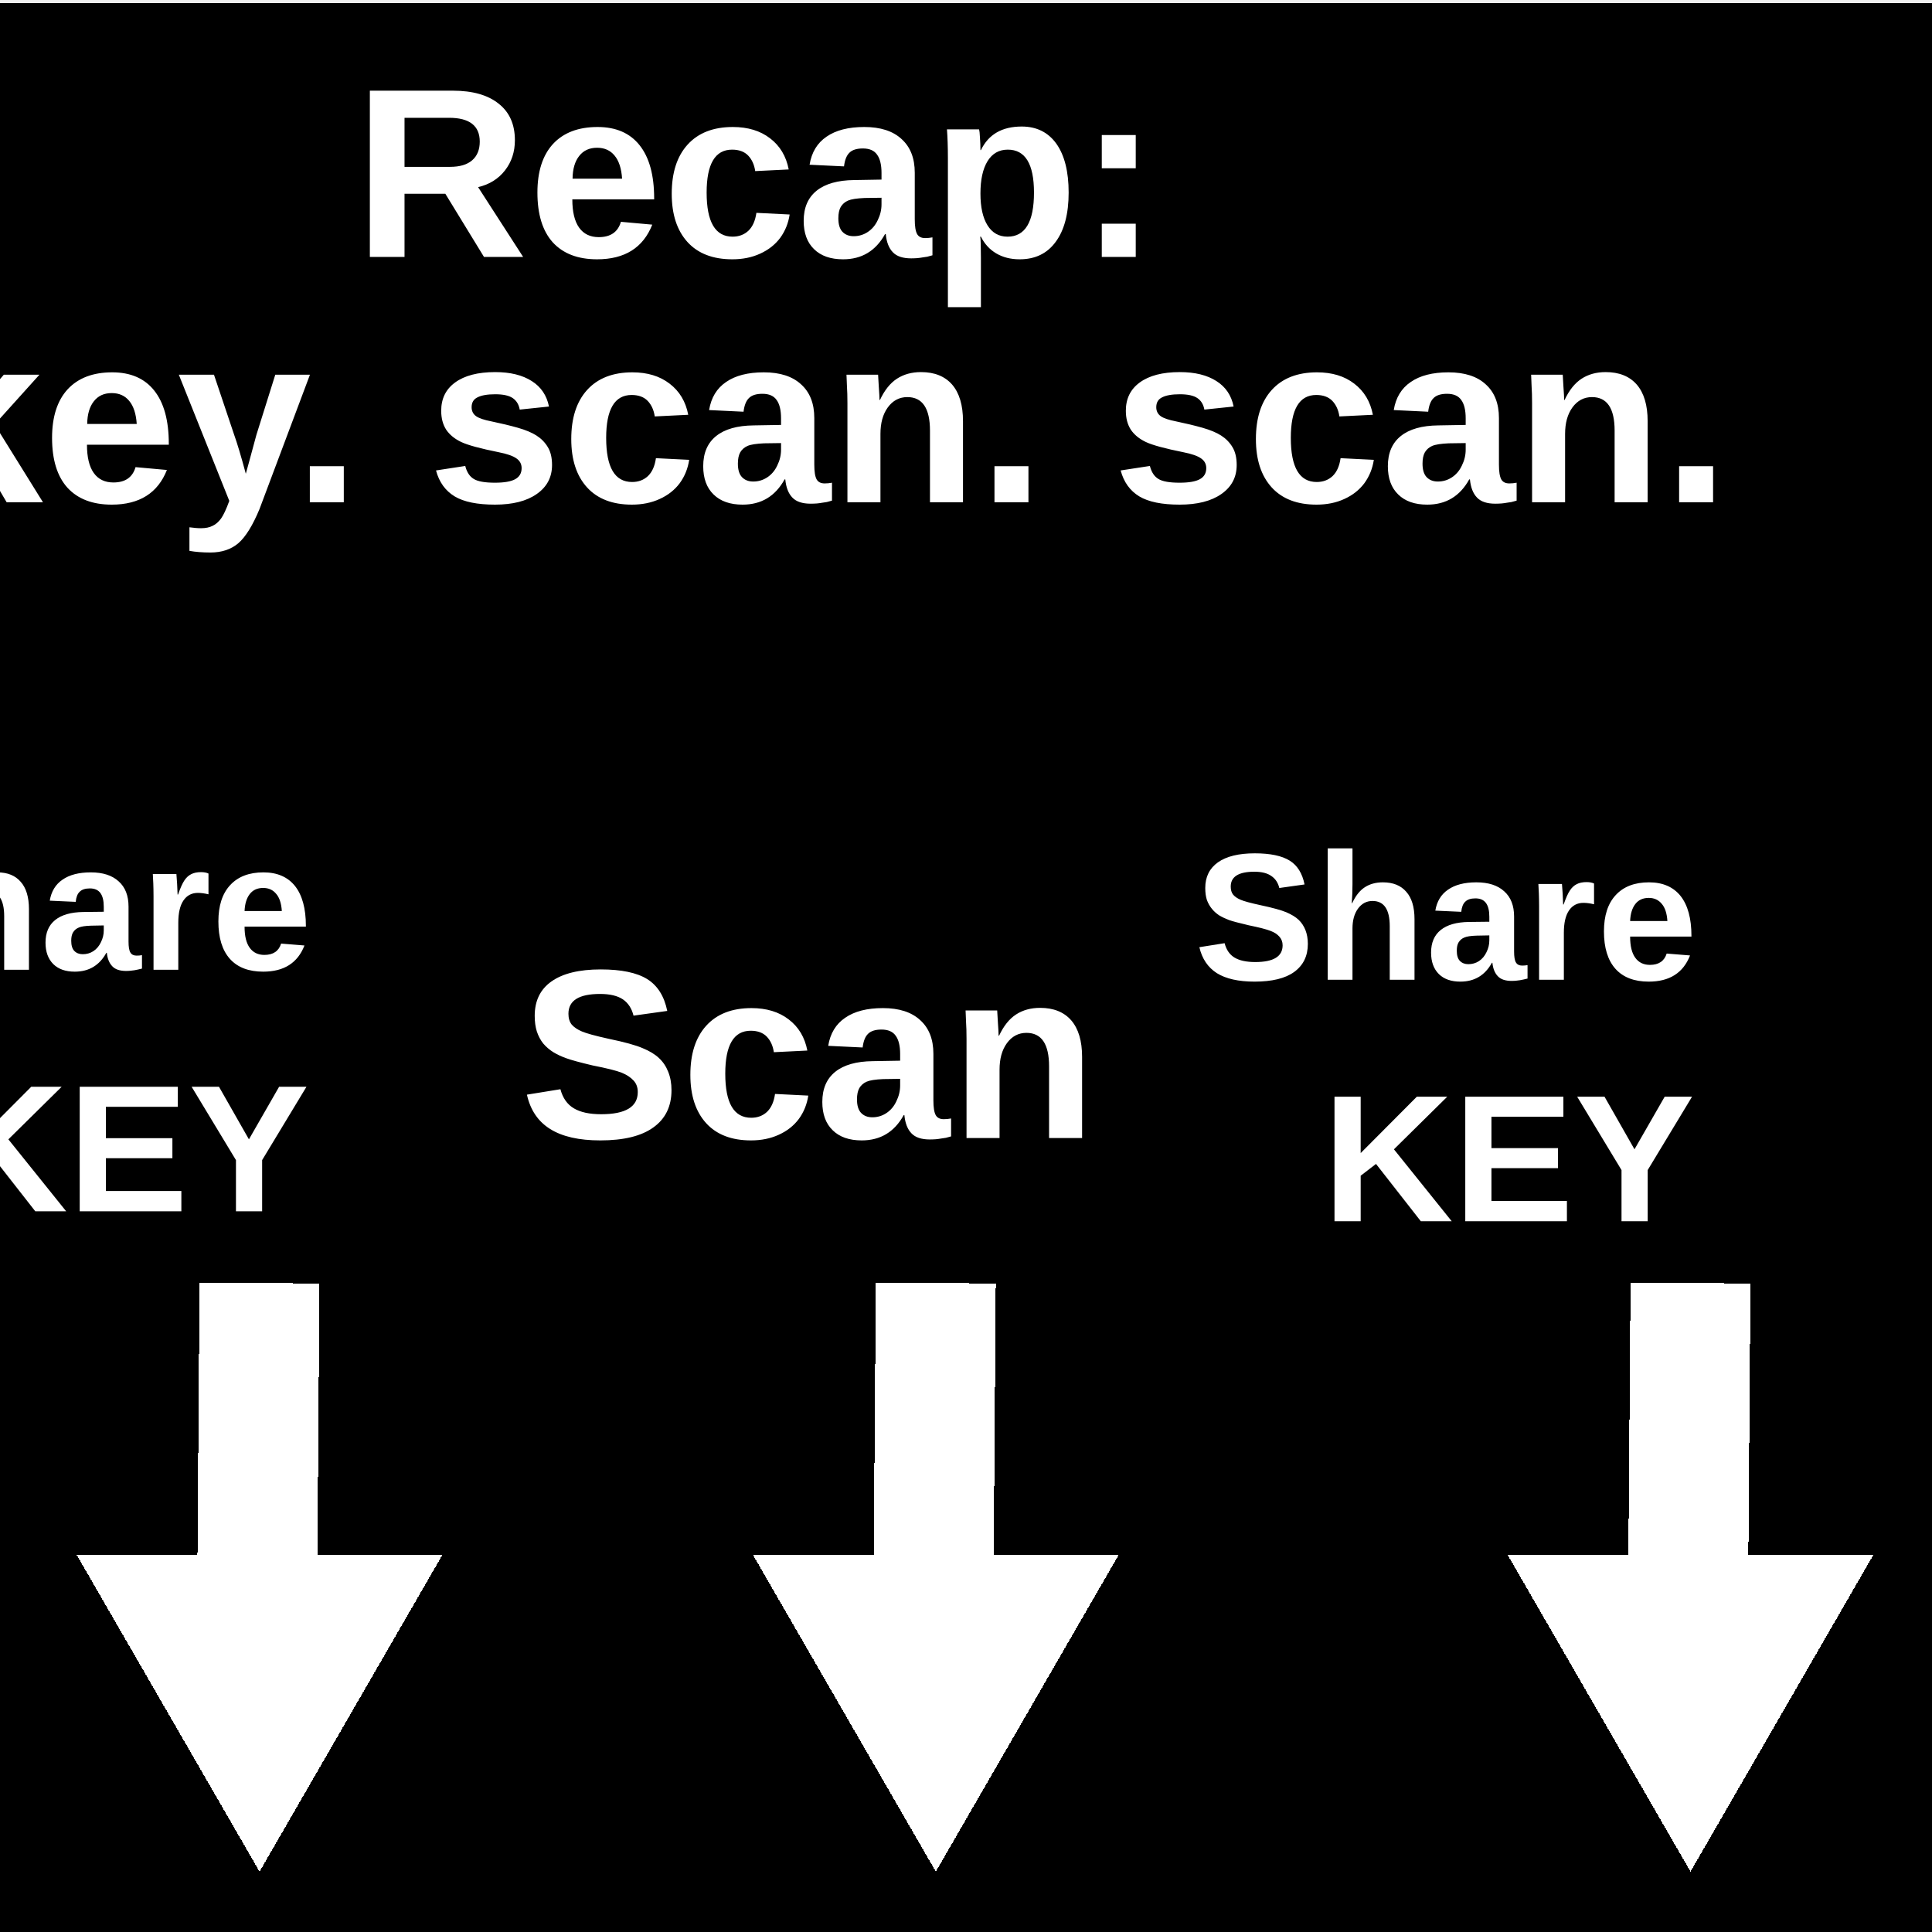
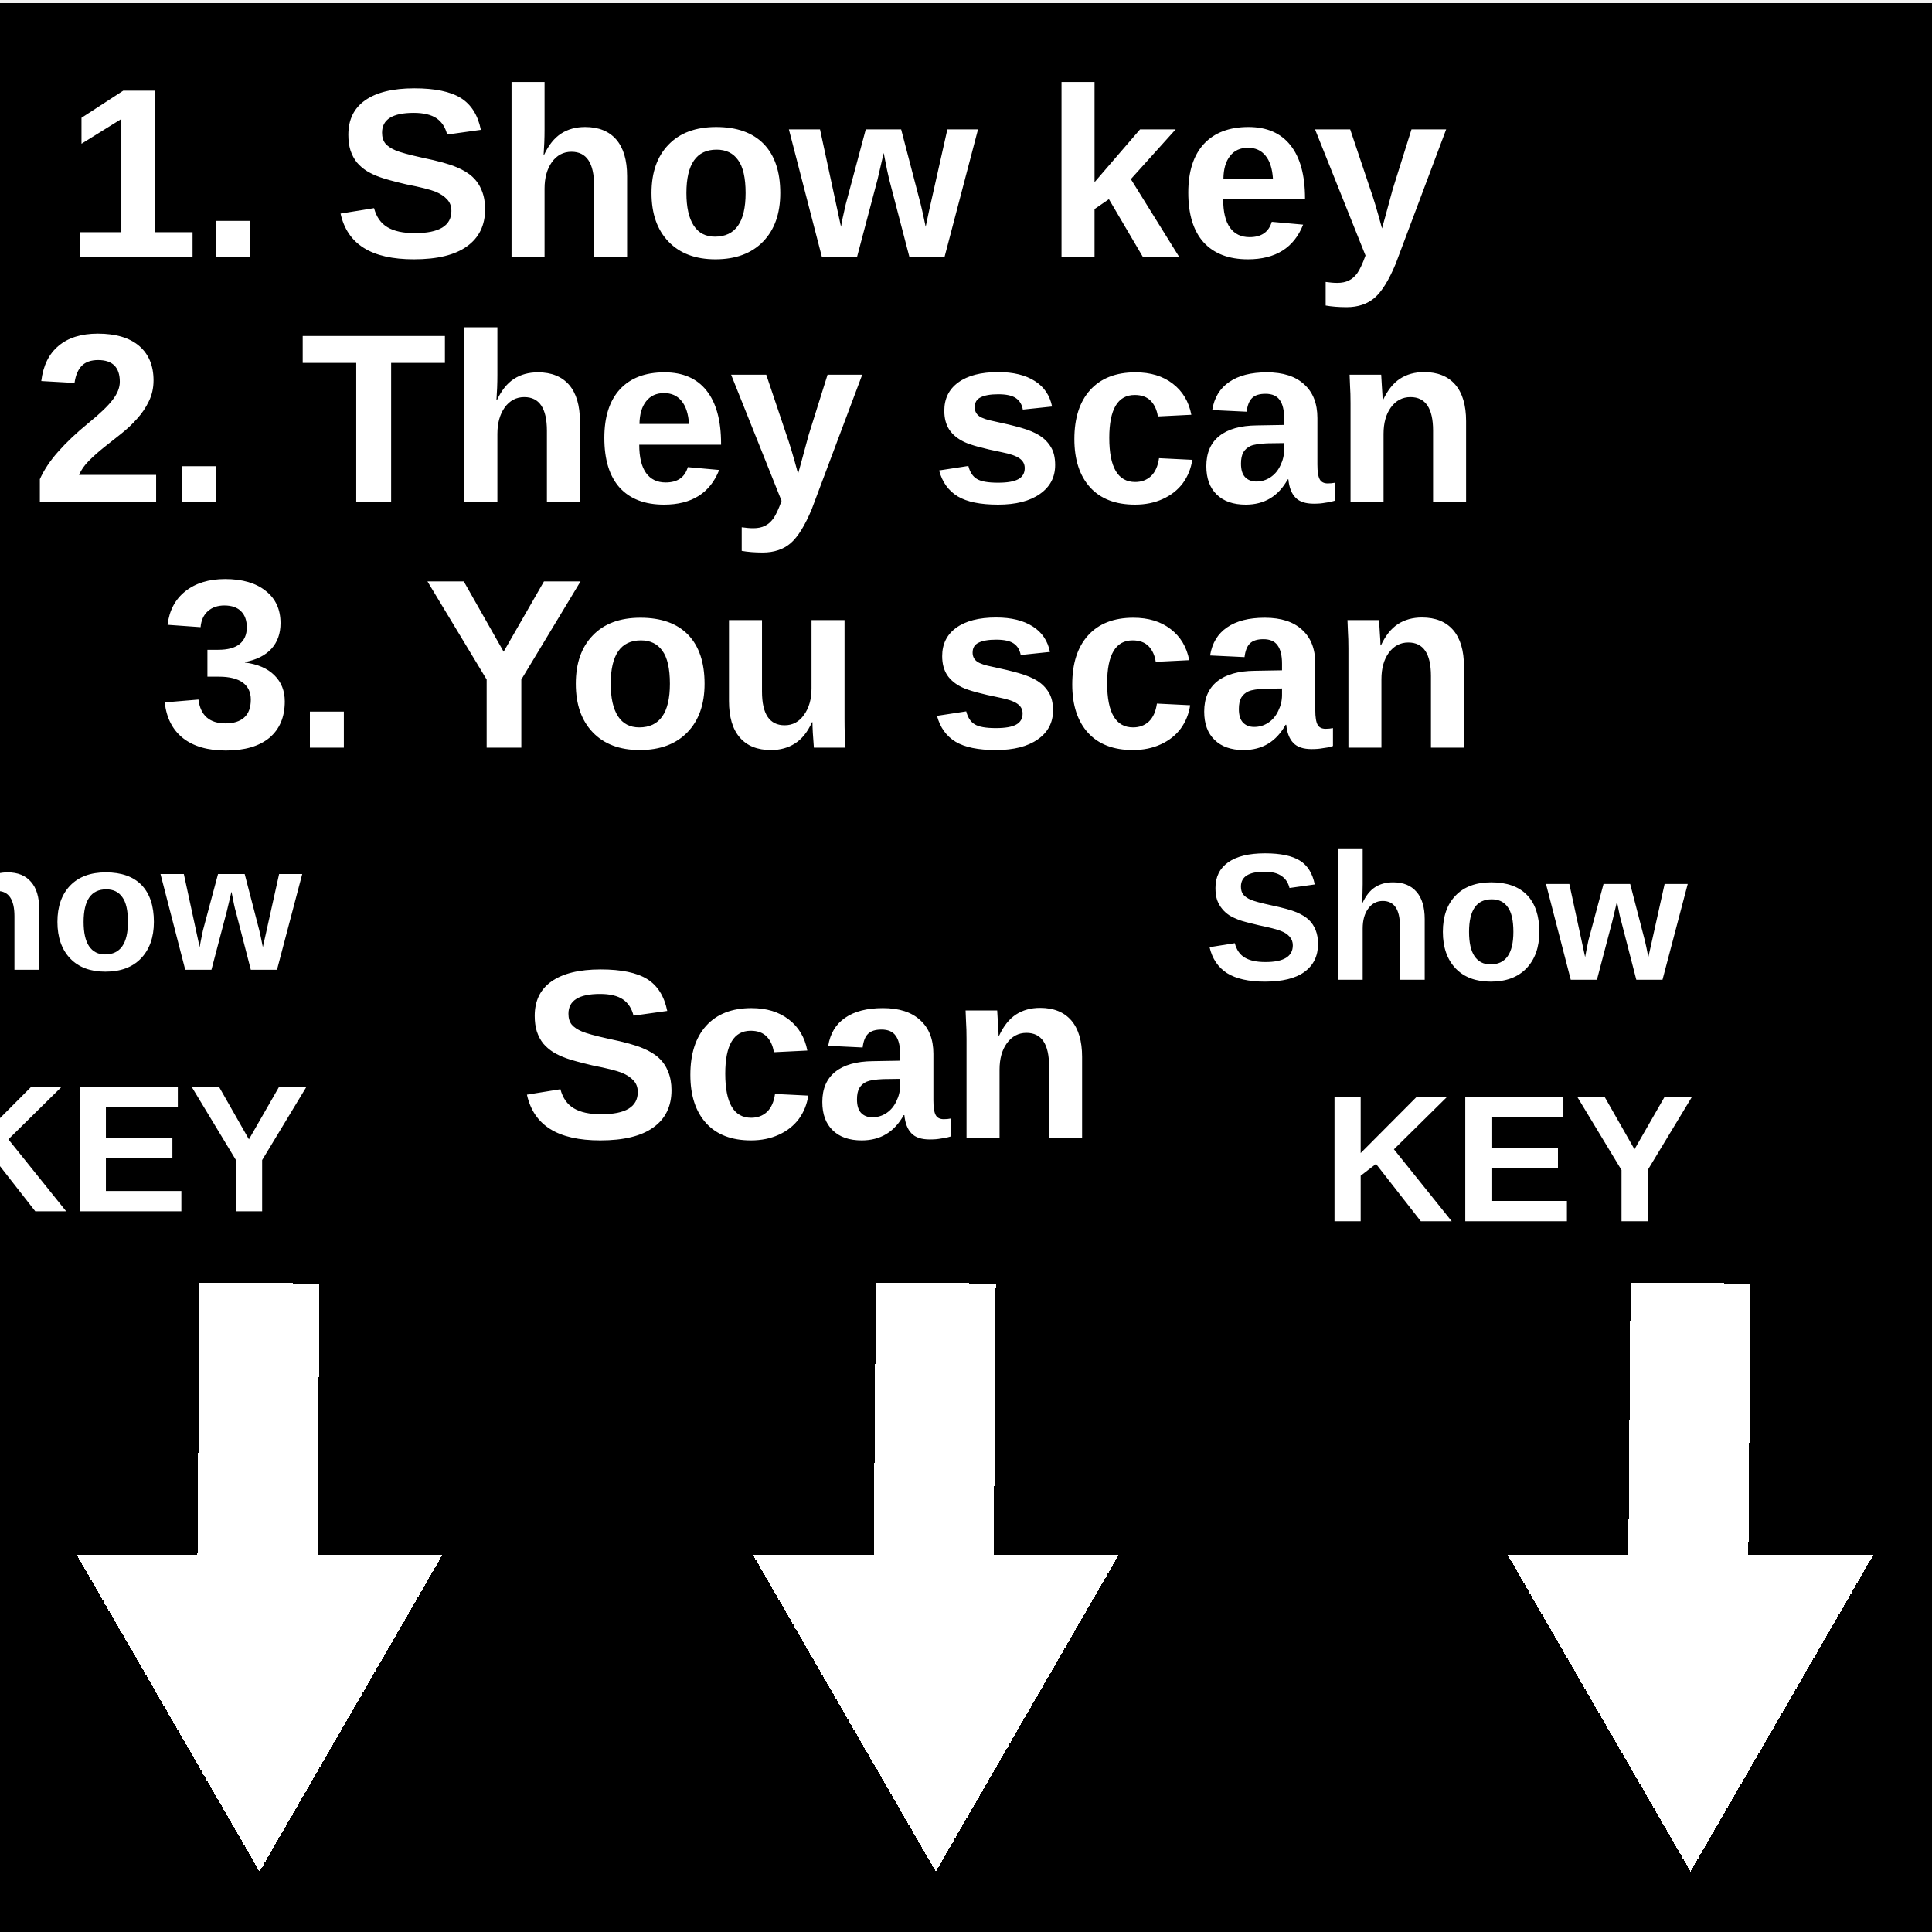
<svg xmlns="http://www.w3.org/2000/svg" width="128" height="128" viewBox="0 0 128 128" version="1.1" id="svg5" shape-rendering="crispEdges">
  <defs id="defs2">
    <marker style="overflow:visible" id="Arrow1Sstart" refX="0.0" refY="0.0" orient="auto">
      <path transform="scale(0.2) translate(6,0)" style="fill-rule:evenodd;fill:context-stroke;stroke:context-stroke;stroke-width:1.0pt" d="M 0.0,0.0 L 5.0,-5.0 L -12.5,0.0 L 5.0,5.0 L 0.0,0.0 z " id="path16778" />
    </marker>
    <marker style="overflow:visible" id="Arrow2Mstart" refX="0.0" refY="0.0" orient="auto">
      <path transform="scale(0.6) translate(0,0)" d="M 8.719,4.034 L -2.207,0.016 L 8.719,-4.002 C 6.973,-1.63 6.983,1.616 8.719,4.034 z " style="stroke:context-stroke;fill-rule:evenodd;fill:context-stroke;stroke-width:0.625;stroke-linejoin:round" id="path16790" />
    </marker>
    <marker style="overflow:visible" id="marker17044" refX="0.0" refY="0.0" orient="auto">
      <path transform="scale(1.1) translate(1,0)" d="M 8.719,4.034 L -2.207,0.016 L 8.719,-4.002 C 6.973,-1.63 6.983,1.616 8.719,4.034 z " style="stroke:context-stroke;fill-rule:evenodd;fill:context-stroke;stroke-width:0.625;stroke-linejoin:round" id="path17042" />
    </marker>
    <marker style="overflow:visible" id="Arrow1Lstart" refX="0.0" refY="0.0" orient="auto">
      <path transform="scale(0.8) translate(12.5,0)" style="fill-rule:evenodd;fill:context-stroke;stroke:context-stroke;stroke-width:1.0pt" d="M 0.0,0.0 L 5.0,-5.0 L -12.5,0.0 L 5.0,5.0 L 0.0,0.0 z " id="path16766" />
    </marker>
    <marker style="overflow:visible" id="Arrow2Lstart" refX="0.0" refY="0.0" orient="auto">
      <path transform="scale(1.1) translate(1,0)" d="M 8.719,4.034 L -2.207,0.016 L 8.719,-4.002 C 6.973,-1.63 6.983,1.616 8.719,4.034 z " style="stroke:context-stroke;fill-rule:evenodd;fill:context-stroke;stroke-width:0.625;stroke-linejoin:round" id="path16784" />
    </marker>
  </defs>
  <g id="layer1">
    <rect style="fill:#000000;fill-opacity:1;fill-rule:evenodd" id="rect31" width="128.606" height="127.825" x="-0.195" y="0.195" />
  </g>
  <g id="layer2">
    <text xml:space="preserve" style="font-size:15.251px;line-height:1.25;font-family:sans-serif;stroke-width:1.695" x="15.289" y="28.263" id="text8125" transform="scale(1.008822,0.991255)">
      <tspan id="tspan8123" x="15.289" y="28.263" style="fill:#ffffff;fill-opacity:1;stroke-width:1.695" />
    </text>
    <text xml:space="preserve" style="font-size:16px;line-height:1;font-family:sans-serif" x="64.661" y="17.022" id="text5523">
-       <tspan x="64.661" y="17.022" style="font-style:normal;font-variant:normal;font-weight:bold;font-stretch:normal;font-size:16px;font-family:'Liberation Sans';-inkscape-font-specification:'Liberation Sans, Bold';font-variant-ligatures:normal;font-variant-caps:normal;font-variant-numeric:normal;font-variant-east-asian:normal;text-align:center;text-anchor:middle;fill:#ffffff;fill-opacity:1" id="tspan137043">Recap:</tspan>
-       <tspan x="64.661" y="33.278" style="font-style:normal;font-variant:normal;font-weight:bold;font-stretch:normal;font-size:16px;font-family:'Liberation Sans';-inkscape-font-specification:'Liberation Sans, Bold';font-variant-ligatures:normal;font-variant-caps:normal;font-variant-numeric:normal;font-variant-east-asian:normal;text-align:center;text-anchor:middle;fill:#ffffff;fill-opacity:1" id="tspan166291">key. scan. scan.</tspan>
+       <tspan x="64.661" y="17.022" style="font-style:normal;font-variant:normal;font-weight:bold;font-stretch:normal;font-size:16px;font-family:'Liberation Sans';-inkscape-font-specification:'Liberation Sans, Bold';font-variant-ligatures:normal;font-variant-caps:normal;font-variant-numeric:normal;font-variant-east-asian:normal;text-align:center;text-anchor:middle;fill:#ffffff;fill-opacity:1" id="tspan166291">1. Show key</tspan>
+       <tspan x="64.661" y="33.278" style="font-style:normal;font-variant:normal;font-weight:bold;font-stretch:normal;font-size:16px;font-family:'Liberation Sans';-inkscape-font-specification:'Liberation Sans, Bold';font-variant-ligatures:normal;font-variant-caps:normal;font-variant-numeric:normal;font-variant-east-asian:normal;text-align:center;text-anchor:middle;fill:#ffffff;fill-opacity:1" id="tspan200984">2. They scan</tspan>
+       <tspan x="64.661" y="49.534" style="font-style:normal;font-variant:normal;font-weight:bold;font-stretch:normal;font-size:16px;font-family:'Liberation Sans';-inkscape-font-specification:'Liberation Sans, Bold';font-variant-ligatures:normal;font-variant-caps:normal;font-variant-numeric:normal;font-variant-east-asian:normal;text-align:center;text-anchor:middle;fill:#ffffff;fill-opacity:1" id="tspan200986">3. You scan</tspan>
    </text>
    <text xml:space="preserve" style="font-size:16px;line-height:1;font-family:sans-serif" x="18.558" y="64.249" id="text5523-2">
-       <tspan x="18.558" y="64.249" style="font-style:normal;font-variant:normal;font-weight:bold;font-stretch:normal;font-size:12px;font-family:'Liberation Sans';-inkscape-font-specification:'Liberation Sans, Bold';font-variant-ligatures:normal;font-variant-caps:normal;font-variant-numeric:normal;font-variant-east-asian:normal;text-align:center;text-anchor:middle;fill:#ffffff;fill-opacity:1" id="tspan137043-0">Share</tspan>
+       <tspan x="18.558" y="64.249" style="font-style:normal;font-variant:normal;font-weight:bold;font-stretch:normal;font-size:12px;font-family:'Liberation Sans';-inkscape-font-specification:'Liberation Sans, Bold';font-variant-ligatures:normal;font-variant-caps:normal;font-variant-numeric:normal;font-variant-east-asian:normal;text-align:center;text-anchor:middle;fill:#ffffff;fill-opacity:1" id="tspan137043-0">Show</tspan>
      <tspan x="18.558" y="80.249" style="font-style:normal;font-variant:normal;font-weight:bold;font-stretch:normal;font-size:12px;font-family:'Liberation Sans';-inkscape-font-specification:'Liberation Sans, Bold';font-variant-ligatures:normal;font-variant-caps:normal;font-variant-numeric:normal;font-variant-east-asian:normal;text-align:center;text-anchor:middle;fill:#ffffff;fill-opacity:1" id="tspan158218">KEY</tspan>
    </text>
    <text xml:space="preserve" style="font-size:16px;line-height:1;font-family:sans-serif" x="110.354" y="64.909" id="text5523-2-0">
-       <tspan x="110.354" y="64.909" style="font-style:normal;font-variant:normal;font-weight:bold;font-stretch:normal;font-size:12px;font-family:'Liberation Sans';-inkscape-font-specification:'Liberation Sans, Bold';font-variant-ligatures:normal;font-variant-caps:normal;font-variant-numeric:normal;font-variant-east-asian:normal;text-align:center;text-anchor:middle;fill:#ffffff;fill-opacity:1" id="tspan137043-0-4">Share</tspan>
+       <tspan x="110.354" y="64.909" style="font-style:normal;font-variant:normal;font-weight:bold;font-stretch:normal;font-size:12px;font-family:'Liberation Sans';-inkscape-font-specification:'Liberation Sans, Bold';font-variant-ligatures:normal;font-variant-caps:normal;font-variant-numeric:normal;font-variant-east-asian:normal;text-align:center;text-anchor:middle;fill:#ffffff;fill-opacity:1" id="tspan137043-0-4">Show</tspan>
      <tspan x="110.354" y="80.909" style="font-style:normal;font-variant:normal;font-weight:bold;font-stretch:normal;font-size:12px;font-family:'Liberation Sans';-inkscape-font-specification:'Liberation Sans, Bold';font-variant-ligatures:normal;font-variant-caps:normal;font-variant-numeric:normal;font-variant-east-asian:normal;text-align:center;text-anchor:middle;fill:#ffffff;fill-opacity:1" id="tspan158218-8">KEY</tspan>
    </text>
    <text xml:space="preserve" style="font-size:16px;line-height:1.25;font-family:sans-serif" x="59.592" y="114.628" id="text5523-7">
      <tspan x="59.592" y="114.628" style="font-style:normal;font-variant:normal;font-weight:bold;font-stretch:normal;font-size:16px;font-family:'Liberation Sans';-inkscape-font-specification:'Liberation Sans, Bold';font-variant-ligatures:normal;font-variant-caps:normal;font-variant-numeric:normal;font-variant-east-asian:normal;text-align:center;text-anchor:middle;fill:#ffffff;fill-opacity:1" id="tspan76457-0" />
    </text>
    <path style="fill:#ffffff;stroke:#ffffff;stroke-width:7.948;stroke-linecap:butt;stroke-linejoin:miter;stroke-miterlimit:4;stroke-dasharray:none;stroke-opacity:1" d="M 17,110 17.195,85" id="path17261" />
    <path style="fill:#ffffff;stroke:#ffffff;stroke-width:4;stroke-miterlimit:4;stroke-dasharray:none" id="path19828-4" transform="matrix(0,-1,-1,0,127.3903,124.2462)" d="m 4.246,110.195 15,-8.66 -1e-6,17.32 z" />
    <text xml:space="preserve" style="font-size:16px;line-height:1;font-family:sans-serif" x="63.964" y="75.397" id="text5523-2-6-4">
      <tspan x="63.964" y="75.397" style="font-style:normal;font-variant:normal;font-weight:bold;font-stretch:normal;font-size:16px;font-family:'Liberation Sans';-inkscape-font-specification:'Liberation Sans, Bold';font-variant-ligatures:normal;font-variant-caps:normal;font-variant-numeric:normal;font-variant-east-asian:normal;text-align:center;text-anchor:middle;fill:#ffffff;fill-opacity:1" id="tspan137043-0-8-9">Scan</tspan>
    </text>
    <path style="fill:#ffffff;stroke:#ffffff;stroke-width:7.948;stroke-linecap:butt;stroke-linejoin:miter;stroke-miterlimit:4;stroke-dasharray:none;stroke-opacity:1" d="M 111.805,110 112,85" id="path17261-9" />
    <path style="fill:#ffffff;stroke:#ffffff;stroke-width:4;stroke-miterlimit:4;stroke-dasharray:none" id="path19828-4-2" transform="matrix(0,-1,-1,0,222.1952,124.2462)" d="m 4.246,110.195 15,-8.66 -1e-6,17.32 z" />
    <path style="fill:#ffffff;stroke:#ffffff;stroke-width:7.948;stroke-linecap:butt;stroke-linejoin:miter;stroke-miterlimit:4;stroke-dasharray:none;stroke-opacity:1" d="M 61.805,110 62,85" id="path17261-9-6" />
    <path style="fill:#ffffff;stroke:#ffffff;stroke-width:4;stroke-miterlimit:4;stroke-dasharray:none" id="path19828-4-2-6" transform="matrix(0,-1,-1,0,172.1952,124.2462)" d="m 4.246,110.195 15,-8.66 -1e-6,17.32 z" />
  </g>
</svg>
